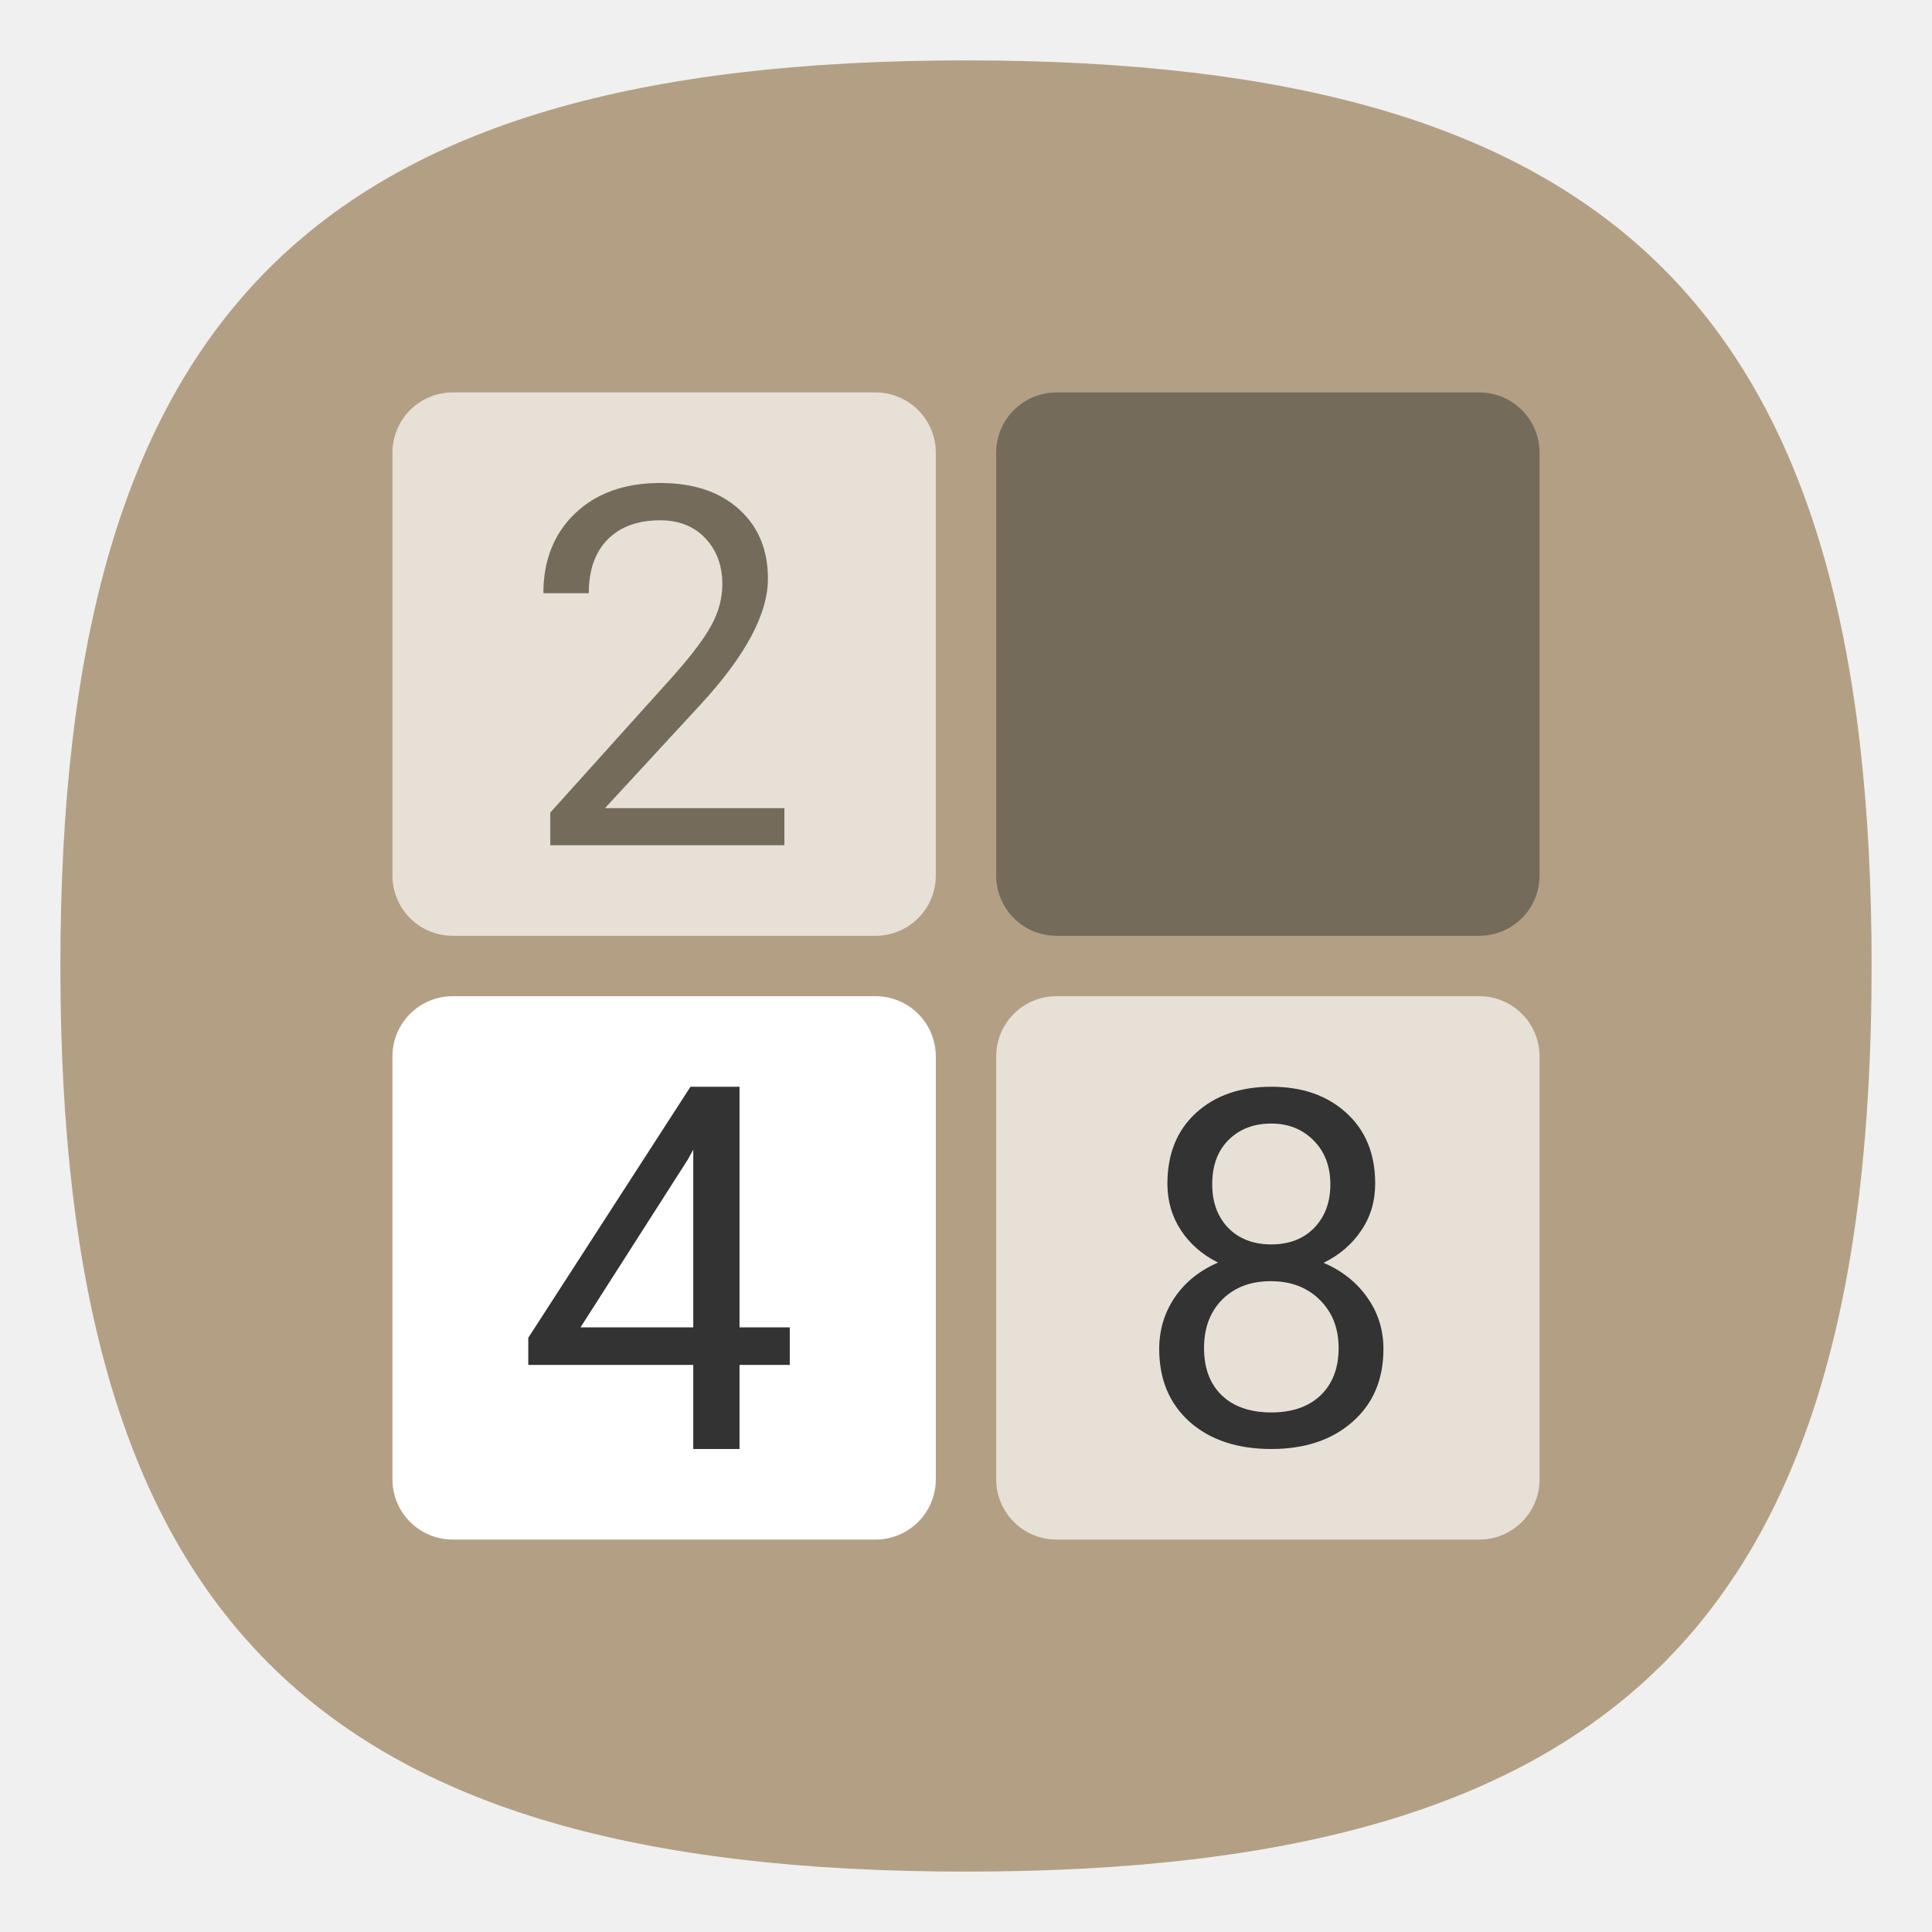
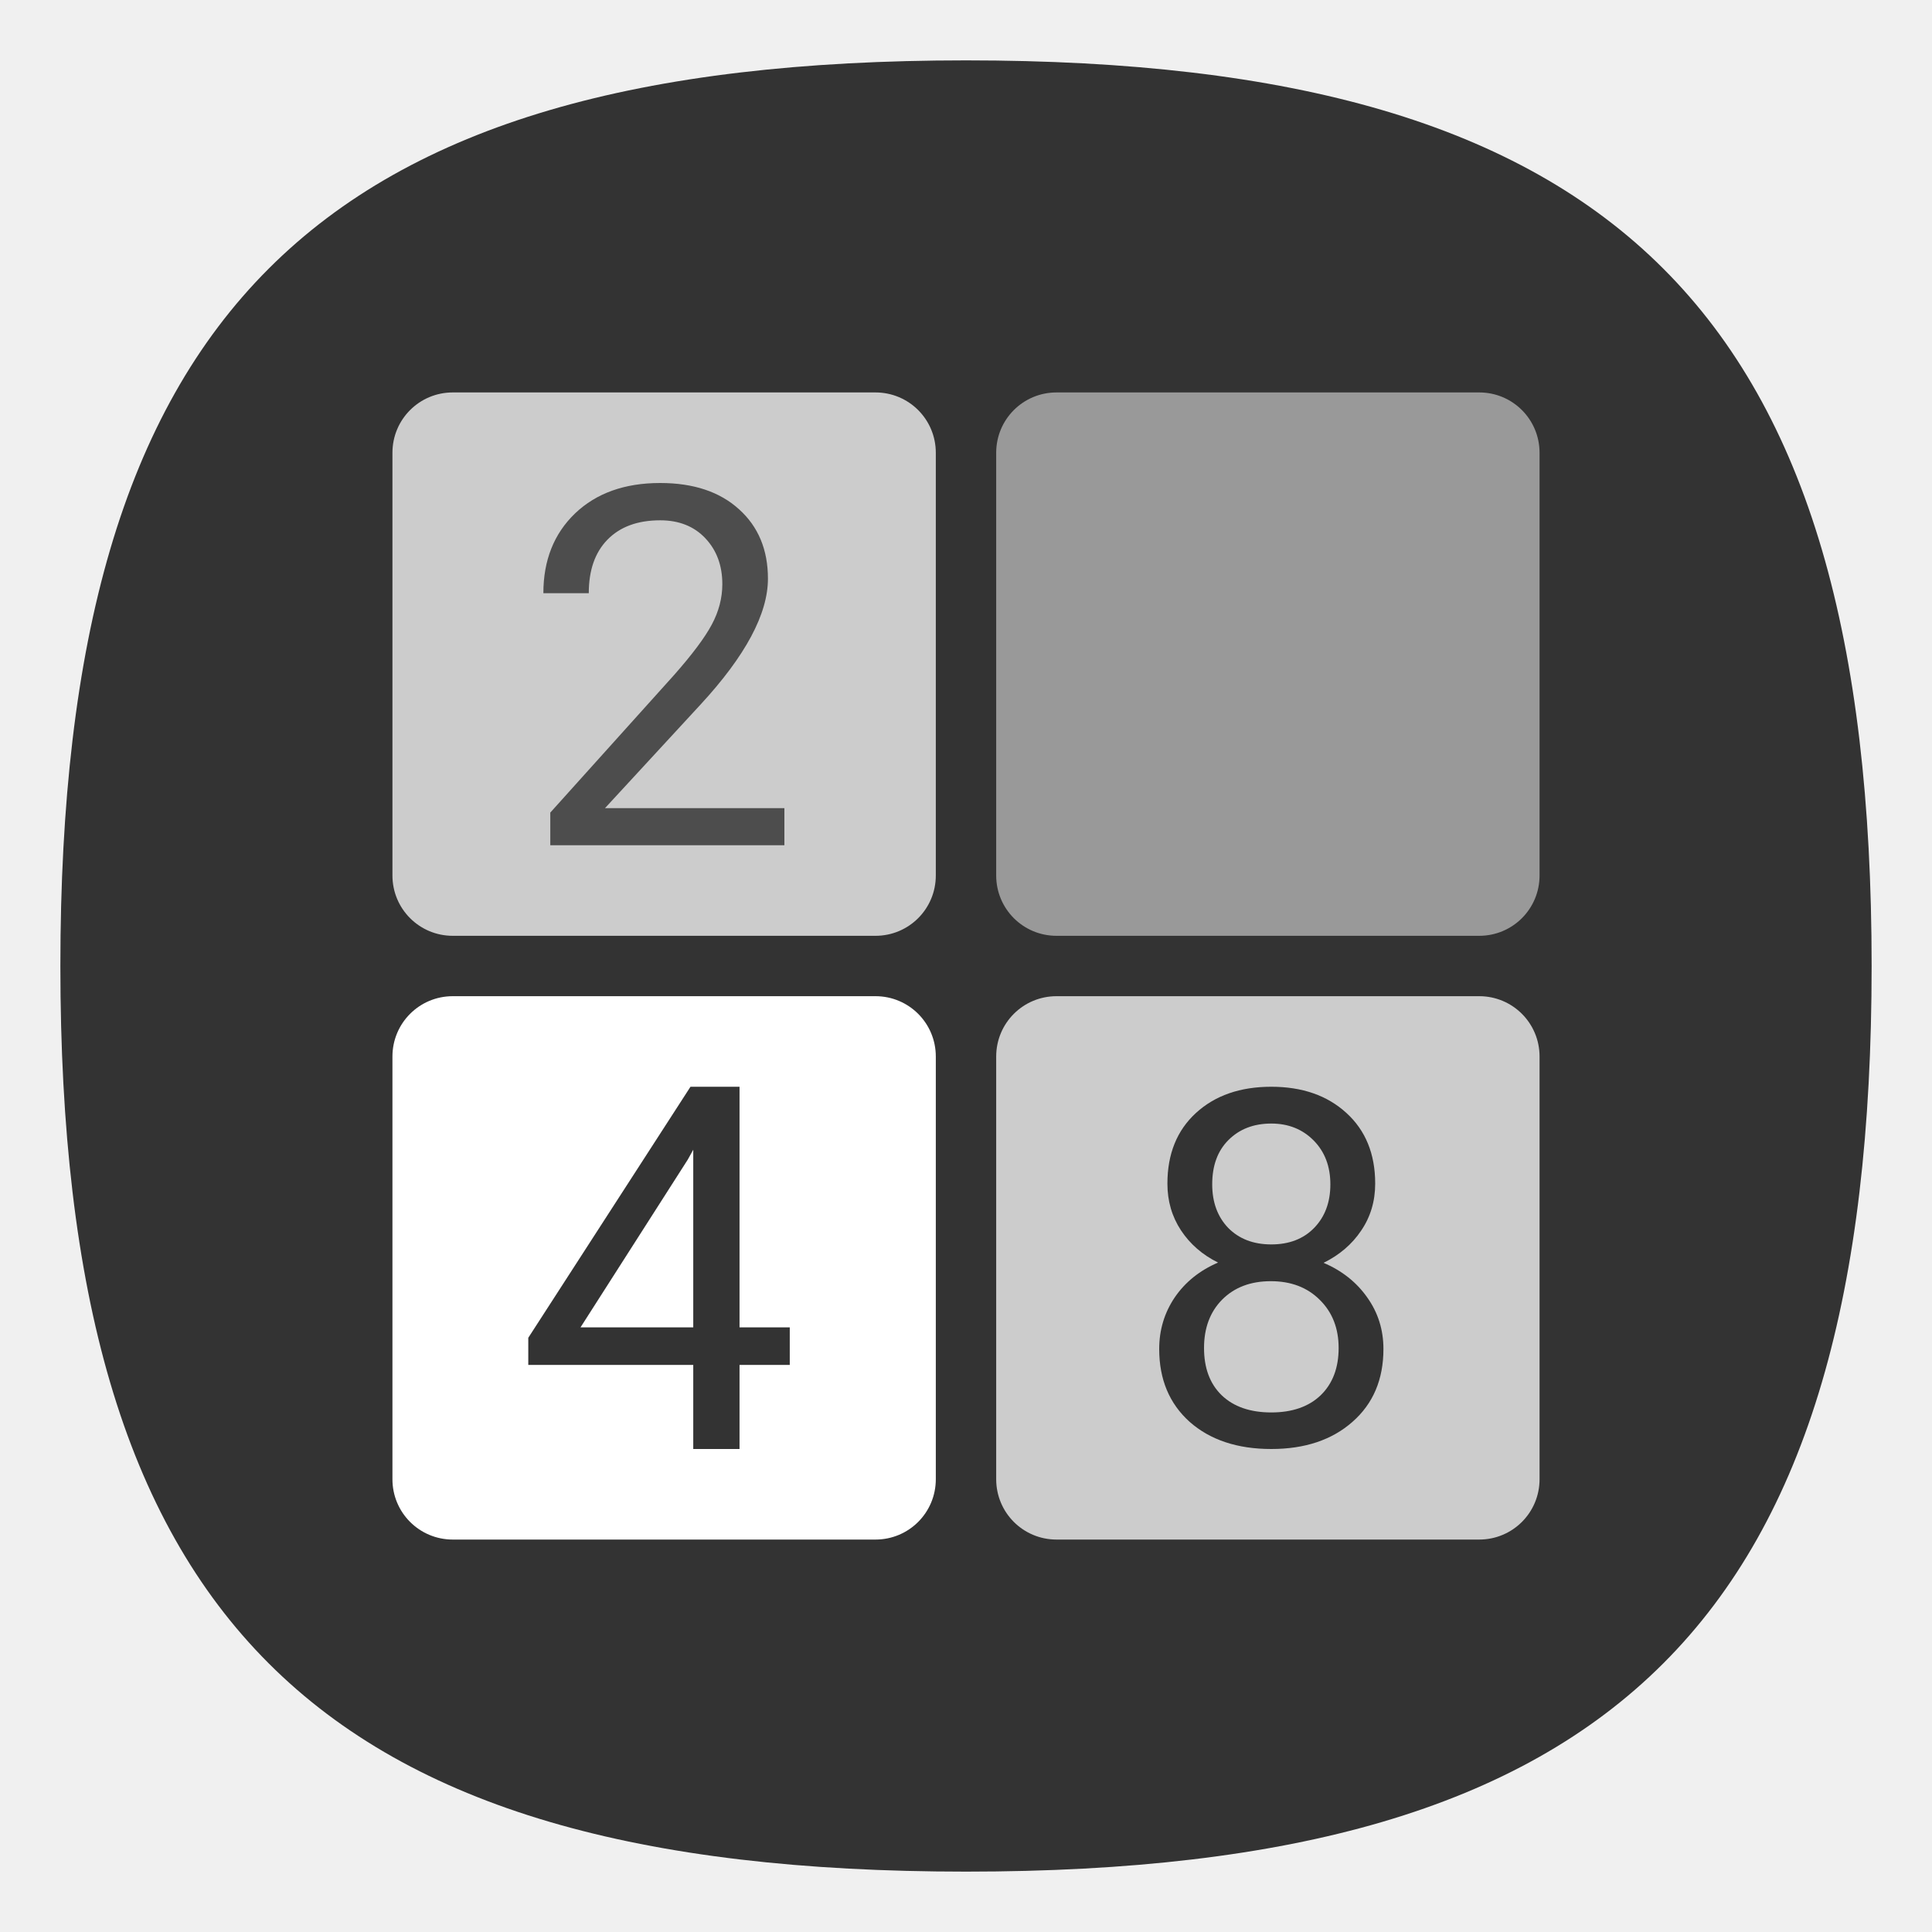
<svg xmlns="http://www.w3.org/2000/svg" viewbox="0 0 200 200" version="1.1" id="svg4" width="64" height="64">
  <defs id="defs8" />
-   <path d="M 2,32 C 2,10.4 10.4,2 32,2 53.6,2 62,10.4 62,32 62,53.6 53.6,62 32,62 10.4,62 2,53.6 2,32" id="path2" style="stroke-width:0.3;fill:#b3a084;fill-opacity:1;stroke:none" />
+   <path d="M 2,32 C 2,10.4 10.4,2 32,2 53.6,2 62,10.4 62,32 62,53.6 53.6,62 32,62 10.4,62 2,53.6 2,32" id="path2" style="stroke-width:0.3;fill:#333333;fill-opacity:1;stroke:none" />
  <path id="rect925" style="fill:#ffffff;stroke-width:2;stroke-linecap:round;stroke-linejoin:round" d="m 15,33 h 14 c 1.108,0 2,0.892 2,2 v 14 c 0,1.108 -0.892,2 -2,2 H 15 c -1.108,0 -2,-0.892 -2,-2 V 35 c 0,-1.108 0.892,-2 2,-2 z" />
-   <path id="rect927" style="fill:#e6e0d6;fill-opacity:1;stroke-width:2;stroke-linecap:round;stroke-linejoin:round" d="m 29,13 c 1.108,0 2,0.892 2,2 v 14 c 0,1.108 -0.892,2 -2,2 H 15 c -1.108,0 -2,-0.892 -2,-2 V 15 c 0,-1.108 0.892,-2 2,-2 z m 20,20 c 1.108,0 2,0.892 2,2 v 14 c 0,1.108 -0.892,2 -2,2 H 35 c -1.108,0 -2,-0.892 -2,-2 V 35 c 0,-1.108 0.892,-2 2,-2 z" />
-   <path id="rect1033" style="fill:#756b5b;fill-opacity:1;stroke-width:2;stroke-linecap:round;stroke-linejoin:round" d="m 35,13 h 14 c 1.108,0 2,0.892 2,2 v 14 c 0,1.108 -0.892,2 -2,2 H 35 c -1.108,0 -2,-0.892 -2,-2 V 15 c 0,-1.108 0.892,-2 2,-2 z" />
-   <path id="rect19971" style="fill:#756b5b;fill-opacity:1;stroke-width:2;stroke-linecap:round;stroke-linejoin:round" d="M 21.869 16 C 20.693 16 19.753 16.336 19.049 17.008 C 18.35 17.68 18 18.561 18 19.65 L 19.504 19.65 C 19.504 18.892 19.709 18.302 20.121 17.879 C 20.538 17.451 21.121 17.236 21.869 17.236 C 22.492 17.236 22.991 17.434 23.365 17.83 C 23.739 18.226 23.928 18.732 23.928 19.35 C 23.928 19.81 23.811 20.258 23.578 20.691 C 23.35 21.12 22.933 21.677 22.326 22.365 L 18.229 26.918 L 18.229 28 L 25.984 28 L 25.984 26.771 L 20.041 26.771 L 23.211 23.334 C 24.696 21.724 25.439 20.335 25.439 19.17 C 25.439 18.211 25.12 17.444 24.48 16.869 C 23.841 16.289 22.969 16 21.869 16 z " />
+   <path id="rect927" style="fill:#cccccc;fill-opacity:1;stroke-width:2;stroke-linecap:round;stroke-linejoin:round" d="m 29,13 c 1.108,0 2,0.892 2,2 v 14 c 0,1.108 -0.892,2 -2,2 H 15 c -1.108,0 -2,-0.892 -2,-2 V 15 c 0,-1.108 0.892,-2 2,-2 z m 20,20 c 1.108,0 2,0.892 2,2 v 14 c 0,1.108 -0.892,2 -2,2 H 35 c -1.108,0 -2,-0.892 -2,-2 V 35 c 0,-1.108 0.892,-2 2,-2 z" />
+   <path id="rect1033" style="fill:#999999;fill-opacity:1;stroke-width:2;stroke-linecap:round;stroke-linejoin:round" d="m 35,13 h 14 c 1.108,0 2,0.892 2,2 v 14 c 0,1.108 -0.892,2 -2,2 H 35 c -1.108,0 -2,-0.892 -2,-2 V 15 c 0,-1.108 0.892,-2 2,-2 z" />
+   <path id="rect19971" style="fill:#4d4d4d;fill-opacity:1;stroke-width:2;stroke-linecap:round;stroke-linejoin:round" d="M 21.869 16 C 20.693 16 19.753 16.336 19.049 17.008 C 18.35 17.68 18 18.561 18 19.65 L 19.504 19.65 C 19.504 18.892 19.709 18.302 20.121 17.879 C 20.538 17.451 21.121 17.236 21.869 17.236 C 22.492 17.236 22.991 17.434 23.365 17.83 C 23.739 18.226 23.928 18.732 23.928 19.35 C 23.928 19.81 23.811 20.258 23.578 20.691 C 23.35 21.12 22.933 21.677 22.326 22.365 L 18.229 26.918 L 18.229 28 L 25.984 28 L 25.984 26.771 L 20.041 26.771 L 23.211 23.334 C 24.696 21.724 25.439 20.335 25.439 19.17 C 25.439 18.211 25.12 17.444 24.48 16.869 C 23.841 16.289 22.969 16 21.869 16 z " />
  <path id="rect22499" style="fill:#333333;fill-opacity:1;stroke-width:2;stroke-linecap:round;stroke-linejoin:round" d="M 22.873 36 L 17.5 44.316 L 17.5 45.215 L 22.965 45.215 L 22.965 48 L 24.498 48 L 24.498 45.215 L 26.162 45.215 L 26.162 43.971 L 24.498 43.971 L 24.498 36 L 22.873 36 z M 22.965 38.086 L 22.965 43.971 L 19.23 43.971 L 22.783 38.414 L 22.965 38.086 z " />
  <path id="rect27527" style="fill:#333333;fill-opacity:1;stroke-width:2;stroke-linecap:round;stroke-linejoin:round" d="M 42.113 36 C 41.081 36 40.25 36.29 39.619 36.867 C 38.988 37.445 38.672 38.225 38.672 39.209 C 38.672 39.787 38.822 40.301 39.121 40.756 C 39.421 41.21 39.831 41.568 40.35 41.824 C 39.74 42.086 39.262 42.47 38.914 42.979 C 38.572 43.487 38.4 44.056 38.4 44.688 C 38.4 45.693 38.736 46.497 39.41 47.102 C 40.089 47.7 40.99 48 42.113 48 C 43.226 48 44.122 47.7 44.801 47.102 C 45.485 46.503 45.828 45.698 45.828 44.688 C 45.828 44.051 45.649 43.481 45.291 42.979 C 44.938 42.476 44.455 42.094 43.846 41.832 C 44.37 41.575 44.785 41.22 45.09 40.766 C 45.4 40.311 45.555 39.792 45.555 39.209 C 45.555 38.225 45.236 37.445 44.6 36.867 C 43.969 36.29 43.14 36 42.113 36 z M 42.113 37.219 C 42.68 37.219 43.149 37.407 43.518 37.781 C 43.887 38.156 44.07 38.639 44.07 39.232 C 44.07 39.826 43.891 40.307 43.533 40.676 C 43.18 41.039 42.707 41.223 42.113 41.223 C 41.52 41.223 41.044 41.039 40.686 40.676 C 40.333 40.307 40.156 39.826 40.156 39.232 C 40.156 38.612 40.335 38.124 40.693 37.766 C 41.057 37.402 41.53 37.219 42.113 37.219 z M 42.098 42.441 C 42.766 42.441 43.307 42.647 43.719 43.059 C 44.136 43.47 44.344 44.002 44.344 44.654 C 44.344 45.312 44.146 45.834 43.75 46.219 C 43.354 46.598 42.808 46.789 42.113 46.789 C 41.413 46.789 40.864 46.598 40.469 46.219 C 40.078 45.839 39.885 45.317 39.885 44.654 C 39.885 43.991 40.085 43.457 40.486 43.051 C 40.893 42.644 41.429 42.441 42.098 42.441 z " />
</svg>
